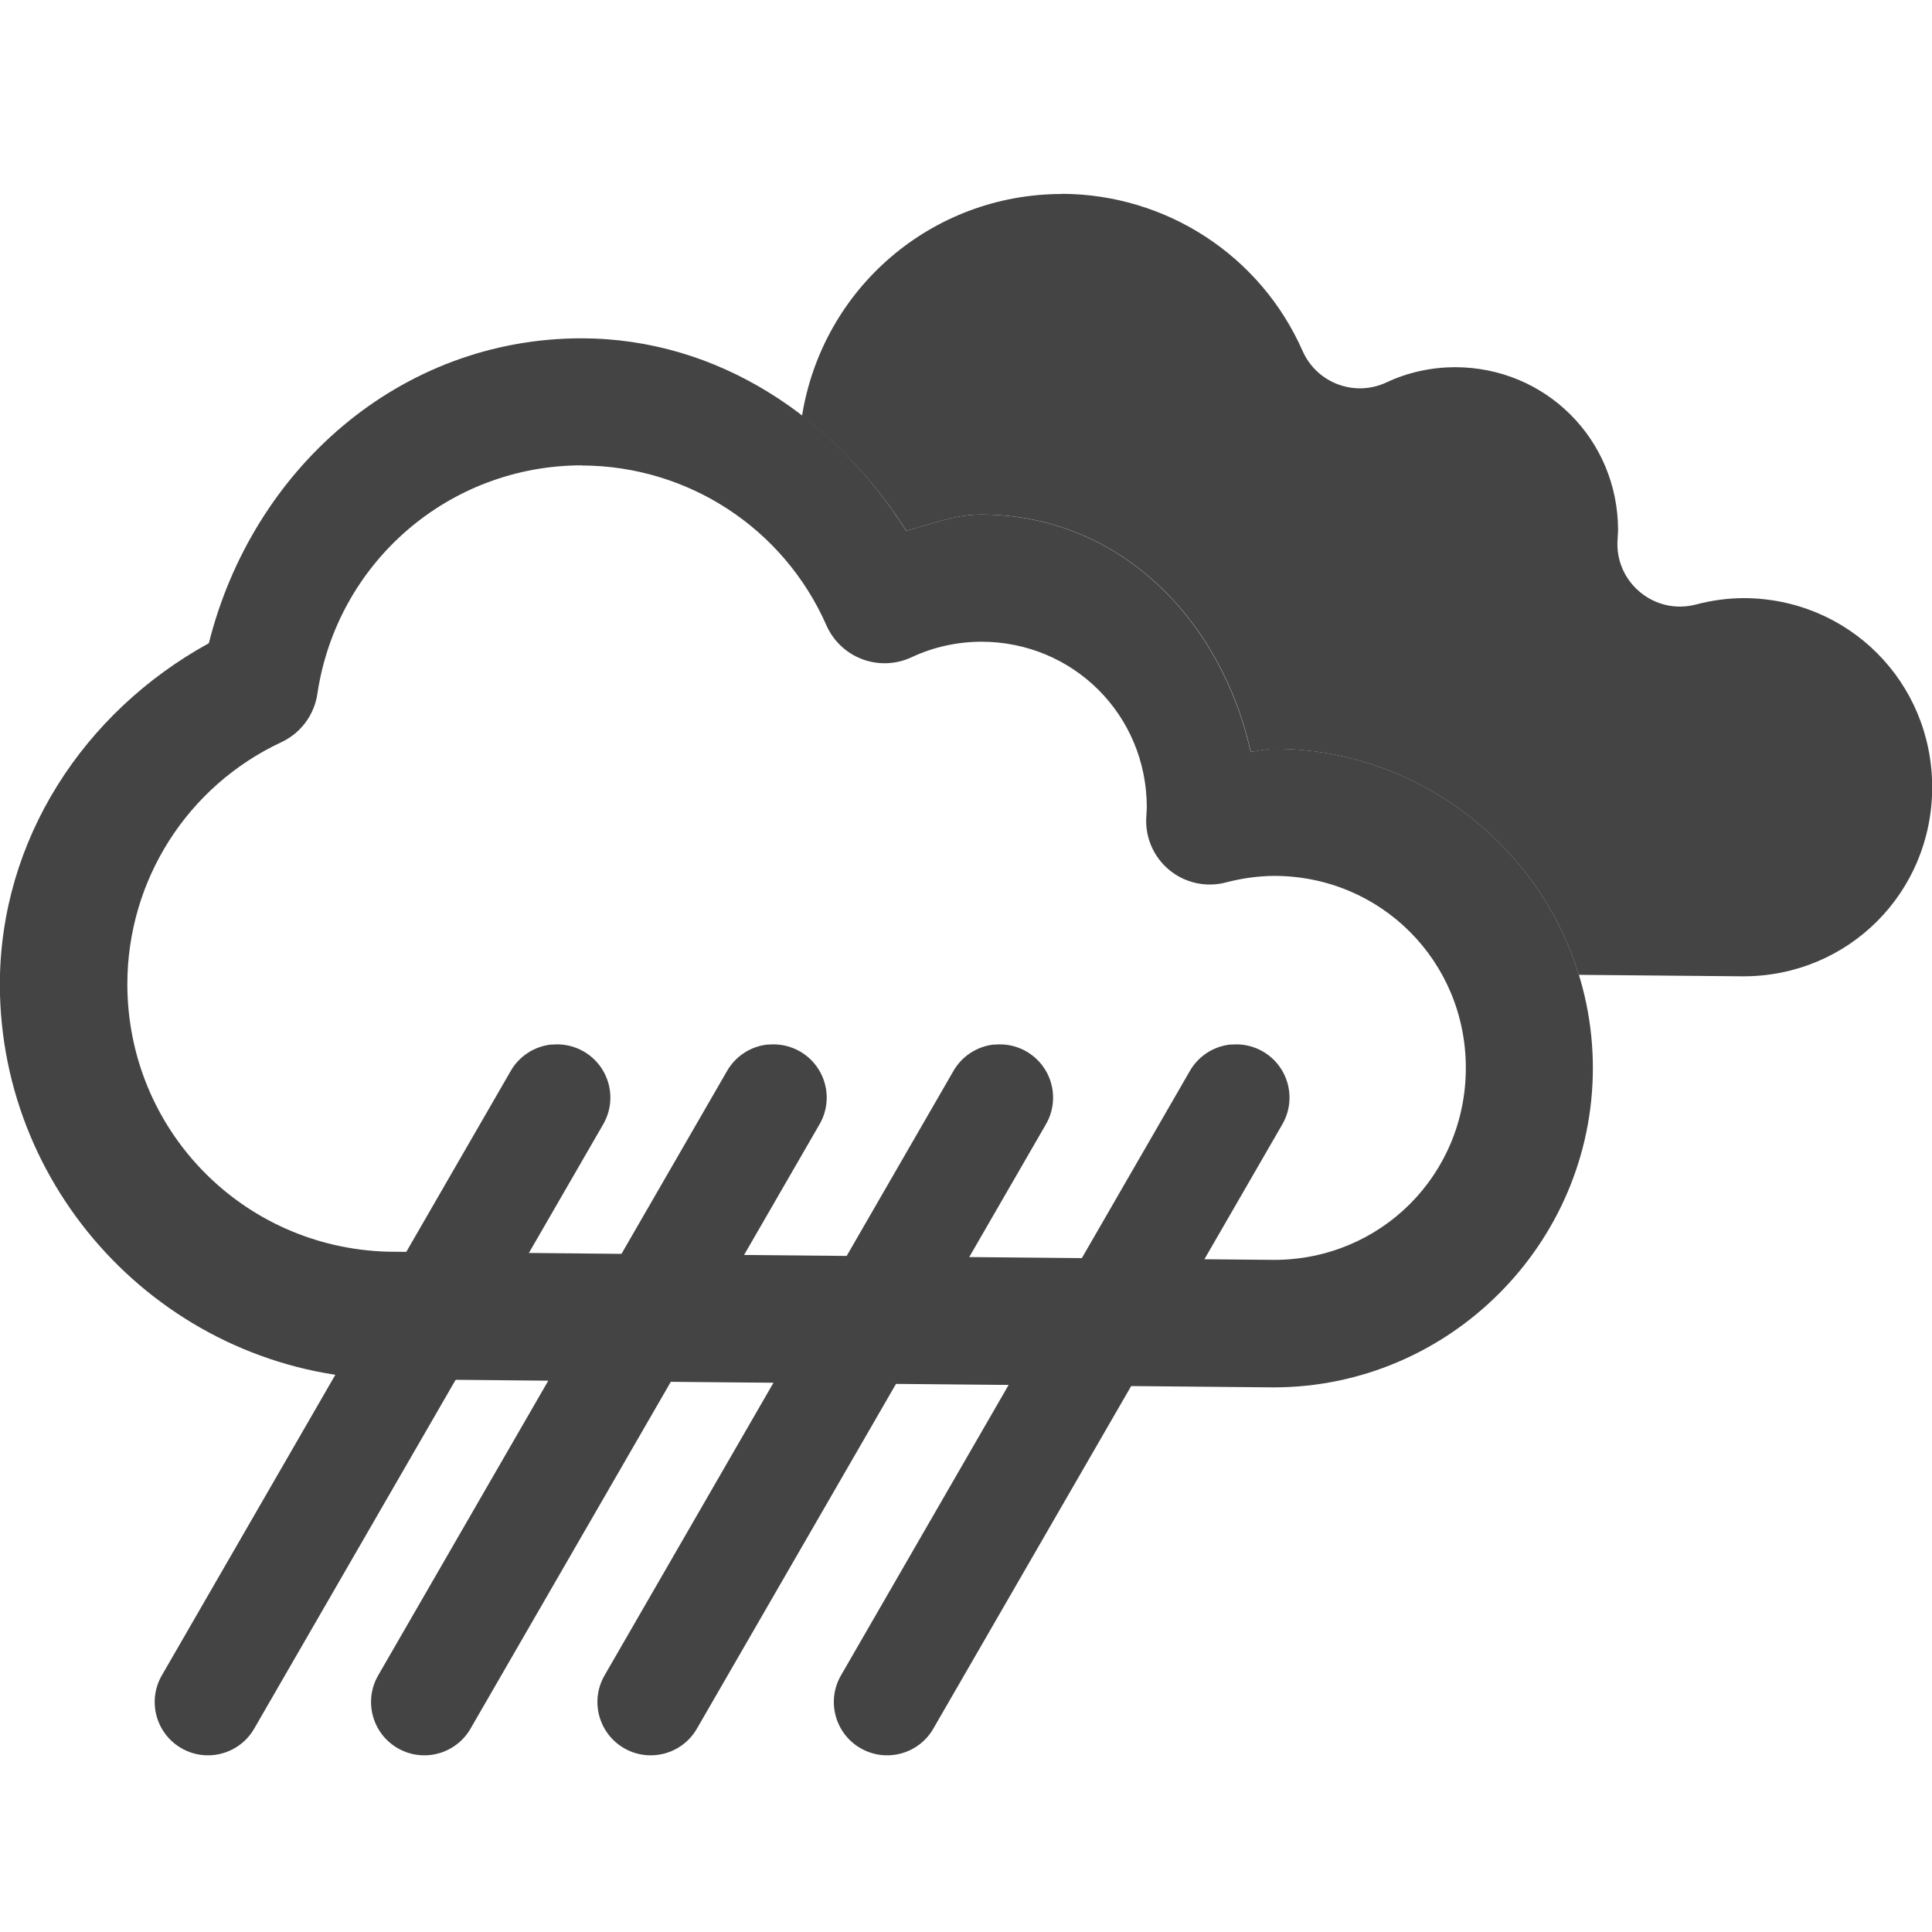
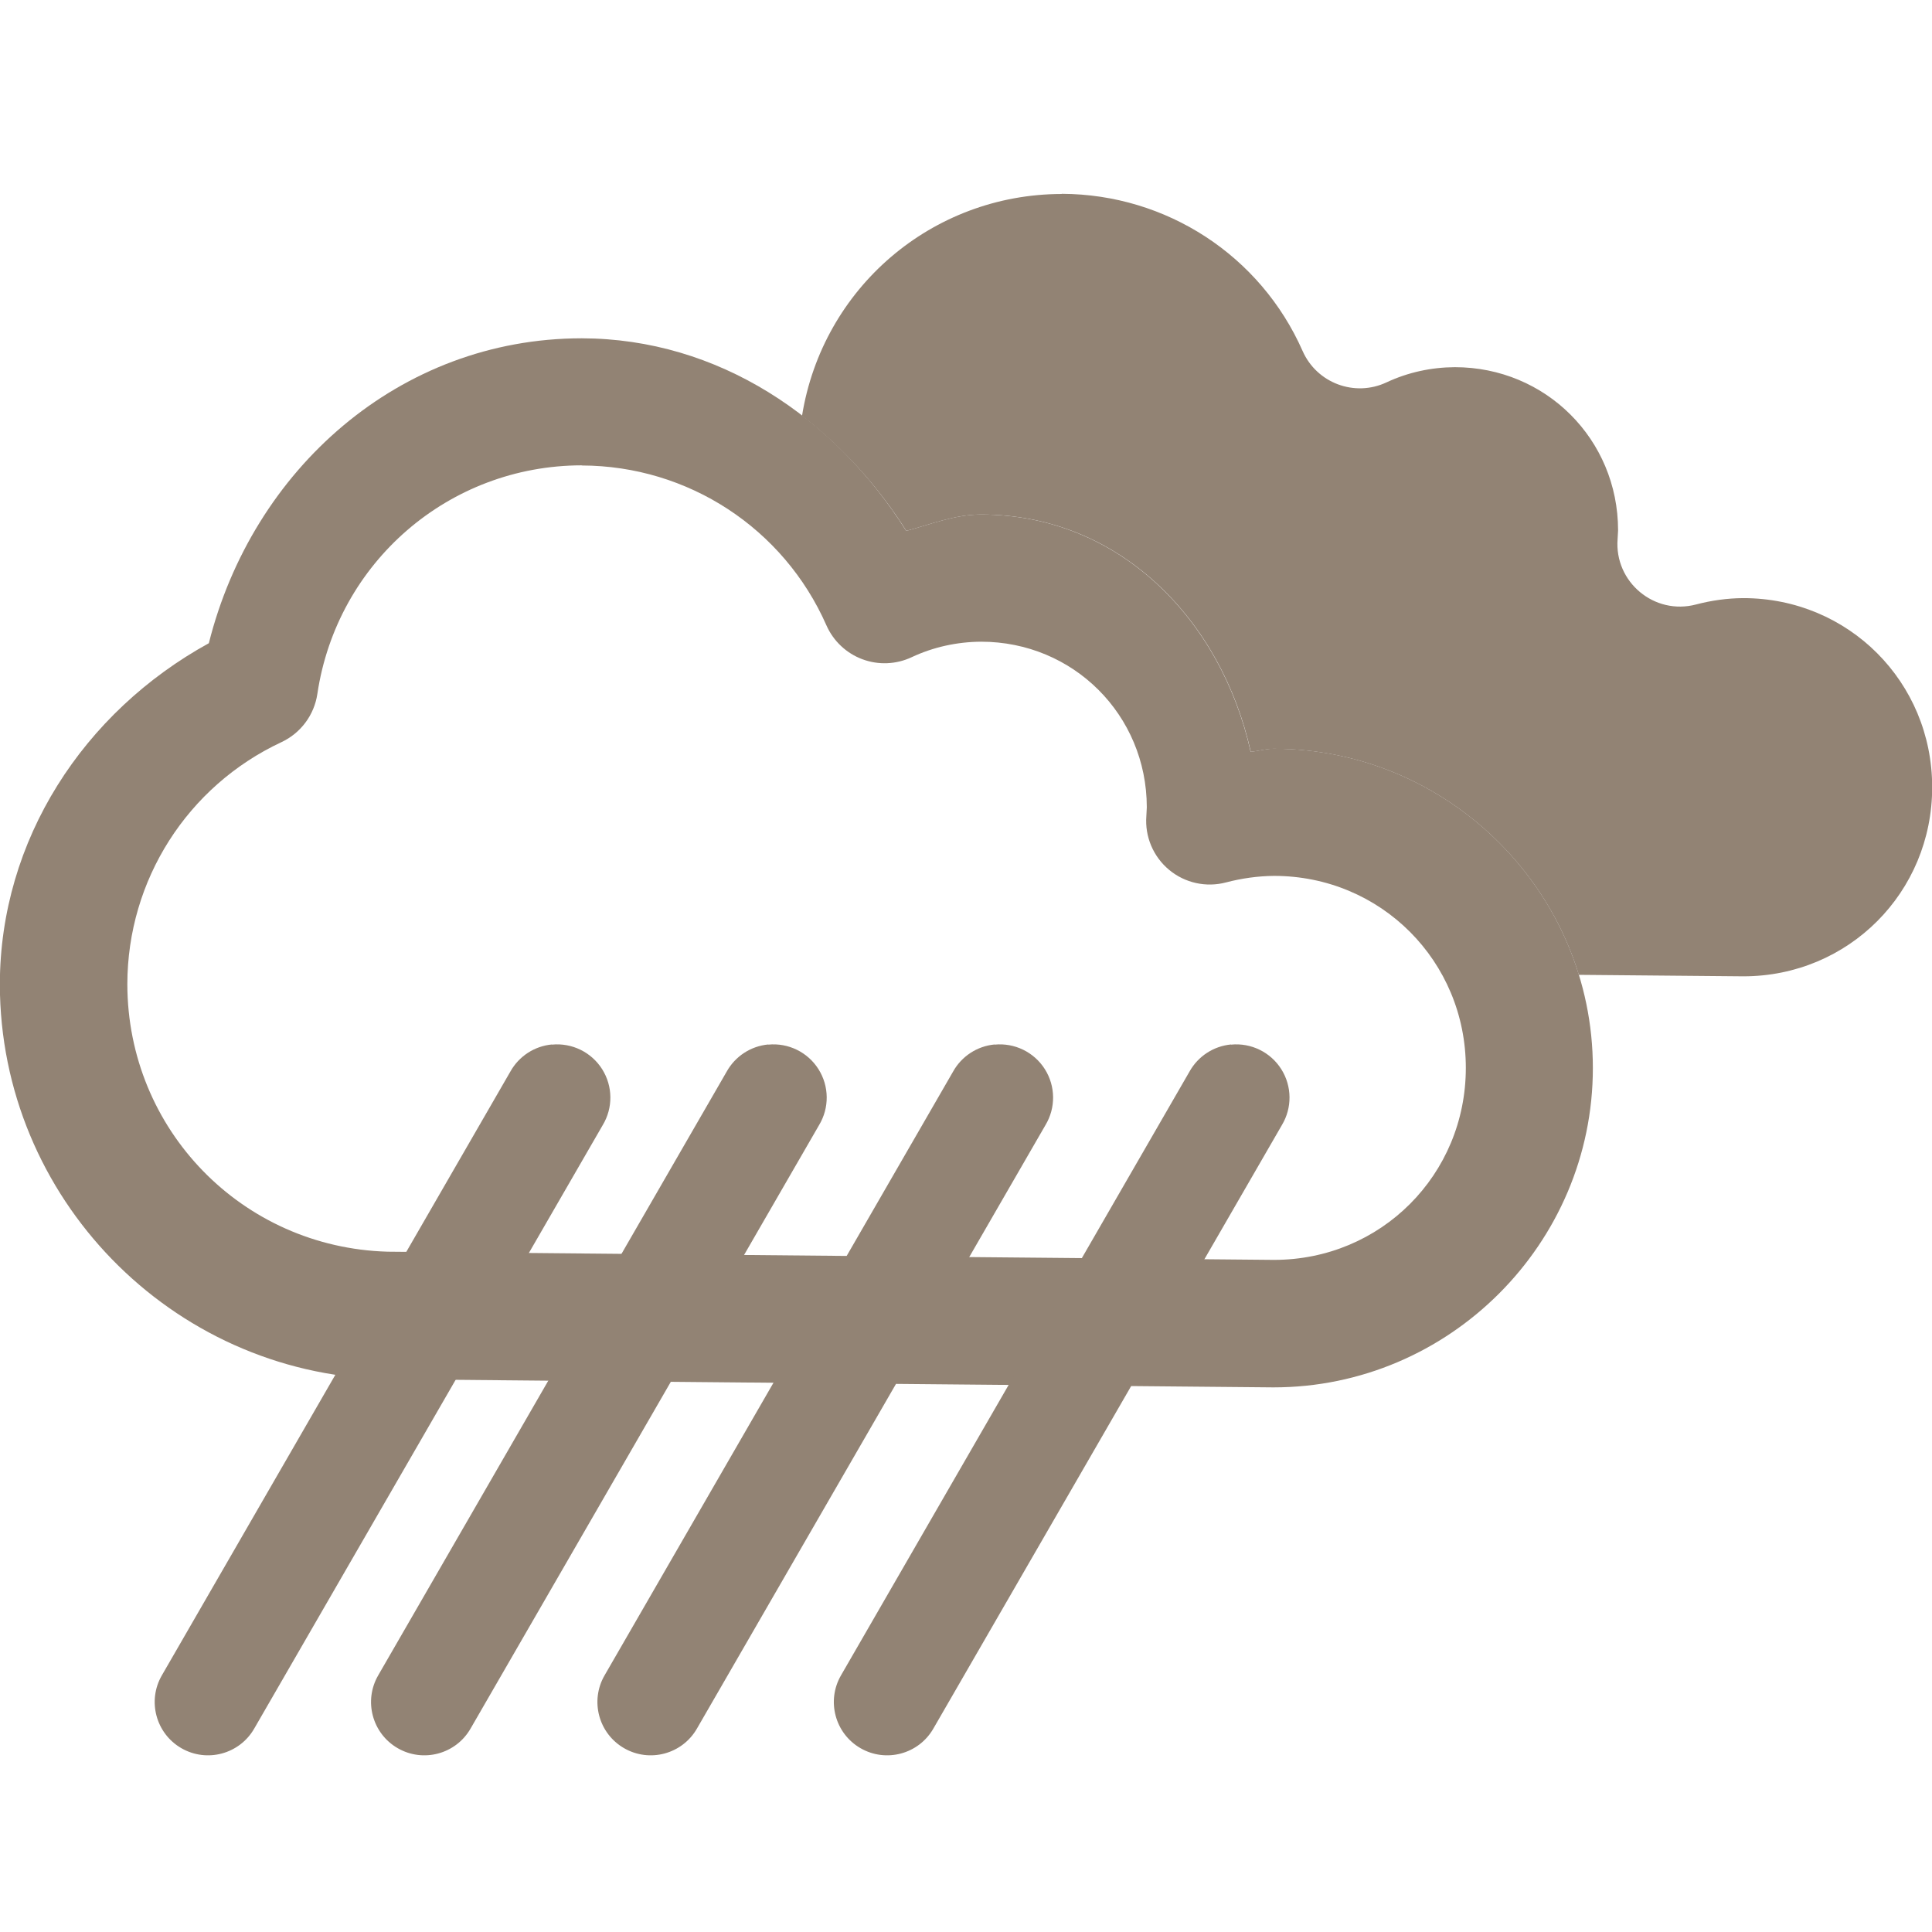
<svg xmlns="http://www.w3.org/2000/svg" width="16" height="16" viewBox="0 0 4.233 4.233" version="1.1" id="svg8">
  <defs id="defs2" />
  <g id="layer1" transform="translate(0,-284.3)">
-     <g id="g837" transform="matrix(0.3333333,0,0,0.3333387,0,189.1441)" style="fill:#444444;fill-opacity:1">
-       <g style="fill:#444444;fill-opacity:1" transform="matrix(0.9976016,0,0,0.9976016,2.3116152e-5,0.4571987)" id="g839">
-         <path style="color:#000000;font-style:normal;font-variant:normal;font-weight:normal;font-stretch:normal;font-size:medium;line-height:normal;font-family:sans-serif;font-variant-ligatures:normal;font-variant-position:normal;font-variant-caps:normal;font-variant-numeric:normal;font-variant-alternates:normal;font-feature-settings:normal;text-indent:0;text-align:start;text-decoration:none;text-decoration-line:none;text-decoration-style:solid;text-decoration-color:#000000;letter-spacing:normal;word-spacing:normal;text-transform:none;writing-mode:lr-tb;direction:ltr;text-orientation:mixed;dominant-baseline:auto;baseline-shift:baseline;text-anchor:start;white-space:normal;shape-padding:0;clip-rule:nonzero;display:inline;overflow:visible;visibility:visible;opacity:1;isolation:auto;mix-blend-mode:normal;color-interpolation:sRGB;color-interpolation-filters:linearRGB;solid-color:#000000;solid-opacity:1;vector-effect:none;fill:#444444;fill-opacity:1;fill-rule:nonzero;stroke:none;stroke-width:3.119;stroke-linecap:round;stroke-linejoin:round;stroke-miterlimit:4;stroke-dasharray:none;stroke-dashoffset:0;stroke-opacity:1;paint-order:markers stroke fill;color-rendering:auto;image-rendering:auto;shape-rendering:auto;text-rendering:auto;enable-background:accumulate" d="m 26.439,10.084 v 0.004 c -3.233,0.005 -5.954,2.341 -6.467,5.525 1.013,0.78 1.895,1.752 2.598,2.865 0.613,-0.166 1.213,-0.406 1.852,-0.408 0.002,-4e-6 0.004,-4e-6 0.006,0 3.472,-3.77e-4 5.995,2.645 6.719,5.908 0.189,-0.014 0.372,-0.073 0.562,-0.074 0.002,-4e-6 0.004,-4e-6 0.006,0 3.565,-2.47e-4 6.602,2.38 7.602,5.629 l 4.096,0.037 c 2.619,1.89e-4 4.703,-2.09 4.703,-4.709 1.97e-4,-2.619 -2.084,-4.709 -4.703,-4.709 -0.397,0.002 -0.792,0.057 -1.176,0.158 -1.038,0.275 -2.037,-0.556 -1.955,-1.627 0.005,-0.07 0.01,-0.144 0.012,-0.213 0,-0.008 4e-6,-0.01 0,-0.012 -0.003,-2.26 -1.803,-4.057 -4.064,-4.057 -0.587,0.003 -1.167,0.128 -1.699,0.377 C 33.737,15.152 32.794,14.8 32.439,14 31.39,11.62 29.046,10.095 26.445,10.084 Z" id="path818" transform="matrix(0.2645833,0,0,0.2645833,0,284.3)" />
-         <path style="color:#000000;font-style:normal;font-variant:normal;font-weight:normal;font-stretch:normal;font-size:medium;line-height:normal;font-family:sans-serif;font-variant-ligatures:normal;font-variant-position:normal;font-variant-caps:normal;font-variant-numeric:normal;font-variant-alternates:normal;font-feature-settings:normal;text-indent:0;text-align:start;text-decoration:none;text-decoration-line:none;text-decoration-style:solid;text-decoration-color:#000000;letter-spacing:normal;word-spacing:normal;text-transform:none;writing-mode:lr-tb;direction:ltr;text-orientation:mixed;dominant-baseline:auto;baseline-shift:baseline;text-anchor:start;white-space:normal;shape-padding:0;clip-rule:nonzero;display:inline;overflow:visible;visibility:visible;opacity:1;isolation:auto;mix-blend-mode:normal;color-interpolation:sRGB;color-interpolation-filters:linearRGB;solid-color:#000000;solid-opacity:1;vector-effect:none;fill:#444444;fill-opacity:1;fill-rule:nonzero;stroke:none;stroke-width:0.838;stroke-linecap:round;stroke-linejoin:round;stroke-miterlimit:4;stroke-dasharray:none;stroke-dashoffset:0;stroke-opacity:1;paint-order:markers stroke fill;color-rendering:auto;image-rendering:auto;shape-rendering:auto;text-rendering:auto;enable-background:accumulate" d="m 3.832,287.92 c -1.201,8.2e-4 -2.169,0.864 -2.456,2.009 -0.826,0.454 -1.376,1.296 -1.377,2.248 C 7.3868012e-4,293.58 1.125,294.737 2.528,294.778 a 0.419,0.419 0 0 0 0.008,0 l 5.852,0.054 a 0.419,0.419 0 0 0 0.003,0 c 1.157,9e-5 2.104,-0.947 2.104,-2.104 8.3e-5,-1.157 -0.947,-2.104 -2.104,-2.104 a 0.419,0.419 0 0 0 -0.002,0 c -0.05,2.1e-4 -0.099,0.016 -0.149,0.02 -0.192,-0.863 -0.859,-1.563 -1.778,-1.563 a 0.419,0.419 0 0 0 -0.002,0 c -0.169,5.8e-4 -0.327,0.064 -0.489,0.108 -0.471,-0.747 -1.238,-1.267 -2.138,-1.269 a 0.419,0.419 0 0 0 -0.002,0 z m 0.002,0 0.195,0.047 a 0.419,0.419 0 0 0 -0.195,-0.047 z m -0.002,0.838 h 0.002 c 0.699,0.002 1.329,0.413 1.611,1.053 a 0.419,0.419 0 0 0 0.562,0.21 c 0.143,-0.067 0.299,-0.101 0.457,-0.102 0.608,-7e-5 1.091,0.483 1.092,1.09 8e-7,5.6e-4 1e-7,8.3e-4 0,0.002 -4.563e-4,0.018 -0.002,0.038 -0.003,0.057 a 0.419,0.419 0 0 0 0.525,0.437 c 0.103,-0.027 0.209,-0.042 0.316,-0.043 0.704,-5e-5 1.264,0.562 1.264,1.265 5.13e-5,0.704 -0.56,1.265 -1.264,1.265 l -5.841,-0.054 c -0.958,-0.028 -1.713,-0.804 -1.714,-1.763 7.906e-4,-0.685 0.395,-1.304 1.015,-1.594 a 0.419,0.419 0 0 0 0.237,-0.318 c 0.129,-0.867 0.866,-1.505 1.742,-1.506 z" id="path832" />
+     <g id="g837" transform="matrix(0.3333333,0,0,0.3333387,0,189.1441)" style="fill:#928374;fill-opacity:1">
+       <g style="fill:#928374;fill-opacity:1" transform="matrix(0.9976016,0,0,0.9976016,2.3116152e-5,0.4571987)" id="g839">
+         <path style="color:#000000;font-style:normal;font-variant:normal;font-weight:normal;font-stretch:normal;font-size:medium;line-height:normal;font-family:sans-serif;font-variant-ligatures:normal;font-variant-position:normal;font-variant-caps:normal;font-variant-numeric:normal;font-variant-alternates:normal;font-feature-settings:normal;text-indent:0;text-align:start;text-decoration:none;text-decoration-line:none;text-decoration-style:solid;text-decoration-color:#000000;letter-spacing:normal;word-spacing:normal;text-transform:none;writing-mode:lr-tb;direction:ltr;text-orientation:mixed;dominant-baseline:auto;baseline-shift:baseline;text-anchor:start;white-space:normal;shape-padding:0;clip-rule:nonzero;display:inline;overflow:visible;visibility:visible;opacity:1;isolation:auto;mix-blend-mode:normal;color-interpolation:sRGB;color-interpolation-filters:linearRGB;solid-color:#000000;solid-opacity:1;vector-effect:none;fill:#928374;fill-opacity:1;fill-rule:nonzero;stroke:none;stroke-width:3.119;stroke-linecap:round;stroke-linejoin:round;stroke-miterlimit:4;stroke-dasharray:none;stroke-dashoffset:0;stroke-opacity:1;paint-order:markers stroke fill;color-rendering:auto;image-rendering:auto;shape-rendering:auto;text-rendering:auto;enable-background:accumulate" d="m 26.439,10.084 v 0.004 c -3.233,0.005 -5.954,2.341 -6.467,5.525 1.013,0.78 1.895,1.752 2.598,2.865 0.613,-0.166 1.213,-0.406 1.852,-0.408 0.002,-4e-6 0.004,-4e-6 0.006,0 3.472,-3.77e-4 5.995,2.645 6.719,5.908 0.189,-0.014 0.372,-0.073 0.562,-0.074 0.002,-4e-6 0.004,-4e-6 0.006,0 3.565,-2.47e-4 6.602,2.38 7.602,5.629 l 4.096,0.037 c 2.619,1.89e-4 4.703,-2.09 4.703,-4.709 1.97e-4,-2.619 -2.084,-4.709 -4.703,-4.709 -0.397,0.002 -0.792,0.057 -1.176,0.158 -1.038,0.275 -2.037,-0.556 -1.955,-1.627 0.005,-0.07 0.01,-0.144 0.012,-0.213 0,-0.008 4e-6,-0.01 0,-0.012 -0.003,-2.26 -1.803,-4.057 -4.064,-4.057 -0.587,0.003 -1.167,0.128 -1.699,0.377 C 33.737,15.152 32.794,14.8 32.439,14 31.39,11.62 29.046,10.095 26.445,10.084 Z" id="path818" transform="matrix(0.2645833,0,0,0.2645833,0,284.3)" />
+         <path style="color:#000000;font-style:normal;font-variant:normal;font-weight:normal;font-stretch:normal;font-size:medium;line-height:normal;font-family:sans-serif;font-variant-ligatures:normal;font-variant-position:normal;font-variant-caps:normal;font-variant-numeric:normal;font-variant-alternates:normal;font-feature-settings:normal;text-indent:0;text-align:start;text-decoration:none;text-decoration-line:none;text-decoration-style:solid;text-decoration-color:#000000;letter-spacing:normal;word-spacing:normal;text-transform:none;writing-mode:lr-tb;direction:ltr;text-orientation:mixed;dominant-baseline:auto;baseline-shift:baseline;text-anchor:start;white-space:normal;shape-padding:0;clip-rule:nonzero;display:inline;overflow:visible;visibility:visible;opacity:1;isolation:auto;mix-blend-mode:normal;color-interpolation:sRGB;color-interpolation-filters:linearRGB;solid-color:#000000;solid-opacity:1;vector-effect:none;fill:#928374;fill-opacity:1;fill-rule:nonzero;stroke:none;stroke-width:0.838;stroke-linecap:round;stroke-linejoin:round;stroke-miterlimit:4;stroke-dasharray:none;stroke-dashoffset:0;stroke-opacity:1;paint-order:markers stroke fill;color-rendering:auto;image-rendering:auto;shape-rendering:auto;text-rendering:auto;enable-background:accumulate" d="m 3.832,287.92 c -1.201,8.2e-4 -2.169,0.864 -2.456,2.009 -0.826,0.454 -1.376,1.296 -1.377,2.248 C 7.3868012e-4,293.58 1.125,294.737 2.528,294.778 a 0.419,0.419 0 0 0 0.008,0 l 5.852,0.054 a 0.419,0.419 0 0 0 0.003,0 c 1.157,9e-5 2.104,-0.947 2.104,-2.104 8.3e-5,-1.157 -0.947,-2.104 -2.104,-2.104 a 0.419,0.419 0 0 0 -0.002,0 c -0.05,2.1e-4 -0.099,0.016 -0.149,0.02 -0.192,-0.863 -0.859,-1.563 -1.778,-1.563 a 0.419,0.419 0 0 0 -0.002,0 c -0.169,5.8e-4 -0.327,0.064 -0.489,0.108 -0.471,-0.747 -1.238,-1.267 -2.138,-1.269 a 0.419,0.419 0 0 0 -0.002,0 z m 0.002,0 0.195,0.047 a 0.419,0.419 0 0 0 -0.195,-0.047 z m -0.002,0.838 h 0.002 c 0.699,0.002 1.329,0.413 1.611,1.053 a 0.419,0.419 0 0 0 0.562,0.21 c 0.143,-0.067 0.299,-0.101 0.457,-0.102 0.608,-7e-5 1.091,0.483 1.092,1.09 8e-7,5.6e-4 1e-7,8.3e-4 0,0.002 -4.563e-4,0.018 -0.002,0.038 -0.003,0.057 a 0.419,0.419 0 0 0 0.525,0.437 c 0.103,-0.027 0.209,-0.042 0.316,-0.043 0.704,-5e-5 1.264,0.562 1.264,1.265 5.13e-5,0.704 -0.56,1.265 -1.264,1.265 l -5.841,-0.054 c -0.958,-0.028 -1.713,-0.804 -1.714,-1.763 7.906e-4,-0.685 0.395,-1.304 1.015,-1.594 a 0.419,0.419 0 0 0 0.237,-0.318 c 0.129,-0.867 0.866,-1.505 1.742,-1.506 z" id="path832" />
      </g>
-       <g style="fill:#444444;fill-opacity:1" transform="translate(-1.610276,0.08022079)" id="g839-3">
-         <path id="path829" d="m 5.238,292.248 a 0.35,0.35 0 0 0 -0.273,0.178 l -2.291,3.969 a 0.35,0.35 0 1 0 0.607,0.35 l 2.291,-3.967 a 0.35,0.35 0 0 0 -0.334,-0.529 z" style="color:#000000;font-style:normal;font-variant:normal;font-weight:normal;font-stretch:normal;font-size:medium;line-height:normal;font-family:sans-serif;font-variant-ligatures:normal;font-variant-position:normal;font-variant-caps:normal;font-variant-numeric:normal;font-variant-alternates:normal;font-feature-settings:normal;text-indent:0;text-align:start;text-decoration:none;text-decoration-line:none;text-decoration-style:solid;text-decoration-color:#000000;letter-spacing:normal;word-spacing:normal;text-transform:none;writing-mode:lr-tb;direction:ltr;text-orientation:mixed;dominant-baseline:auto;baseline-shift:baseline;text-anchor:start;white-space:normal;shape-padding:0;clip-rule:nonzero;display:inline;overflow:visible;visibility:visible;opacity:1;isolation:auto;mix-blend-mode:normal;color-interpolation:sRGB;color-interpolation-filters:linearRGB;solid-color:#000000;solid-opacity:1;vector-effect:none;fill:#444444;fill-opacity:1;fill-rule:nonzero;stroke:none;stroke-width:0.7;stroke-linecap:round;stroke-linejoin:round;stroke-miterlimit:4;stroke-dasharray:none;stroke-dashoffset:0;stroke-opacity:1;color-rendering:auto;image-rendering:auto;shape-rendering:auto;text-rendering:auto;enable-background:accumulate" />
-         <path id="path831" d="m 6.66,292.248 a 0.35,0.35 0 0 0 -0.273,0.178 l -2.291,3.969 a 0.35,0.35 0 1 0 0.607,0.35 l 2.291,-3.967 a 0.35,0.35 0 0 0 -0.334,-0.529 z" style="color:#000000;font-style:normal;font-variant:normal;font-weight:normal;font-stretch:normal;font-size:medium;line-height:normal;font-family:sans-serif;font-variant-ligatures:normal;font-variant-position:normal;font-variant-caps:normal;font-variant-numeric:normal;font-variant-alternates:normal;font-feature-settings:normal;text-indent:0;text-align:start;text-decoration:none;text-decoration-line:none;text-decoration-style:solid;text-decoration-color:#000000;letter-spacing:normal;word-spacing:normal;text-transform:none;writing-mode:lr-tb;direction:ltr;text-orientation:mixed;dominant-baseline:auto;baseline-shift:baseline;text-anchor:start;white-space:normal;shape-padding:0;clip-rule:nonzero;display:inline;overflow:visible;visibility:visible;opacity:1;isolation:auto;mix-blend-mode:normal;color-interpolation:sRGB;color-interpolation-filters:linearRGB;solid-color:#000000;solid-opacity:1;vector-effect:none;fill:#444444;fill-opacity:1;fill-rule:nonzero;stroke:none;stroke-width:0.7;stroke-linecap:round;stroke-linejoin:round;stroke-miterlimit:4;stroke-dasharray:none;stroke-dashoffset:0;stroke-opacity:1;color-rendering:auto;image-rendering:auto;shape-rendering:auto;text-rendering:auto;enable-background:accumulate" />
-         <path id="path833" d="m 8.148,292.248 a 0.35,0.35 0 0 0 -0.273,0.178 l -2.291,3.969 a 0.35,0.35 0 1 0 0.607,0.35 l 2.291,-3.967 a 0.35,0.35 0 0 0 -0.334,-0.529 z" style="color:#000000;font-style:normal;font-variant:normal;font-weight:normal;font-stretch:normal;font-size:medium;line-height:normal;font-family:sans-serif;font-variant-ligatures:normal;font-variant-position:normal;font-variant-caps:normal;font-variant-numeric:normal;font-variant-alternates:normal;font-feature-settings:normal;text-indent:0;text-align:start;text-decoration:none;text-decoration-line:none;text-decoration-style:solid;text-decoration-color:#000000;letter-spacing:normal;word-spacing:normal;text-transform:none;writing-mode:lr-tb;direction:ltr;text-orientation:mixed;dominant-baseline:auto;baseline-shift:baseline;text-anchor:start;white-space:normal;shape-padding:0;clip-rule:nonzero;display:inline;overflow:visible;visibility:visible;opacity:1;isolation:auto;mix-blend-mode:normal;color-interpolation:sRGB;color-interpolation-filters:linearRGB;solid-color:#000000;solid-opacity:1;vector-effect:none;fill:#444444;fill-opacity:1;fill-rule:nonzero;stroke:none;stroke-width:0.7;stroke-linecap:round;stroke-linejoin:round;stroke-miterlimit:4;stroke-dasharray:none;stroke-dashoffset:0;stroke-opacity:1;color-rendering:auto;image-rendering:auto;shape-rendering:auto;text-rendering:auto;enable-background:accumulate" />
-         <path style="color:#000000;font-style:normal;font-variant:normal;font-weight:normal;font-stretch:normal;font-size:medium;line-height:normal;font-family:sans-serif;font-variant-ligatures:normal;font-variant-position:normal;font-variant-caps:normal;font-variant-numeric:normal;font-variant-alternates:normal;font-feature-settings:normal;text-indent:0;text-align:start;text-decoration:none;text-decoration-line:none;text-decoration-style:solid;text-decoration-color:#000000;letter-spacing:normal;word-spacing:normal;text-transform:none;writing-mode:lr-tb;direction:ltr;text-orientation:mixed;dominant-baseline:auto;baseline-shift:baseline;text-anchor:start;white-space:normal;shape-padding:0;clip-rule:nonzero;display:inline;overflow:visible;visibility:visible;opacity:1;isolation:auto;mix-blend-mode:normal;color-interpolation:sRGB;color-interpolation-filters:linearRGB;solid-color:#000000;solid-opacity:1;vector-effect:none;fill:#444444;fill-opacity:1;fill-rule:nonzero;stroke:none;stroke-width:0.7;stroke-linecap:round;stroke-linejoin:round;stroke-miterlimit:4;stroke-dasharray:none;stroke-dashoffset:0;stroke-opacity:1;color-rendering:auto;image-rendering:auto;shape-rendering:auto;text-rendering:auto;enable-background:accumulate" d="m 9.702,292.248 a 0.35,0.35 0 0 0 -0.273,0.178 l -2.291,3.969 a 0.35,0.35 0 1 0 0.607,0.35 l 2.291,-3.967 a 0.35,0.35 0 0 0 -0.334,-0.529 z" id="path825" />
+       <g style="fill:#928374;fill-opacity:1" transform="translate(-1.610276,0.08022079)" id="g839-3">
+         <path id="path829" d="m 5.238,292.248 a 0.35,0.35 0 0 0 -0.273,0.178 l -2.291,3.969 a 0.35,0.35 0 1 0 0.607,0.35 l 2.291,-3.967 a 0.35,0.35 0 0 0 -0.334,-0.529 z" style="color:#000000;font-style:normal;font-variant:normal;font-weight:normal;font-stretch:normal;font-size:medium;line-height:normal;font-family:sans-serif;font-variant-ligatures:normal;font-variant-position:normal;font-variant-caps:normal;font-variant-numeric:normal;font-variant-alternates:normal;font-feature-settings:normal;text-indent:0;text-align:start;text-decoration:none;text-decoration-line:none;text-decoration-style:solid;text-decoration-color:#000000;letter-spacing:normal;word-spacing:normal;text-transform:none;writing-mode:lr-tb;direction:ltr;text-orientation:mixed;dominant-baseline:auto;baseline-shift:baseline;text-anchor:start;white-space:normal;shape-padding:0;clip-rule:nonzero;display:inline;overflow:visible;visibility:visible;opacity:1;isolation:auto;mix-blend-mode:normal;color-interpolation:sRGB;color-interpolation-filters:linearRGB;solid-color:#000000;solid-opacity:1;vector-effect:none;fill:#928374;fill-opacity:1;fill-rule:nonzero;stroke:none;stroke-width:0.7;stroke-linecap:round;stroke-linejoin:round;stroke-miterlimit:4;stroke-dasharray:none;stroke-dashoffset:0;stroke-opacity:1;color-rendering:auto;image-rendering:auto;shape-rendering:auto;text-rendering:auto;enable-background:accumulate" />
+         <path id="path831" d="m 6.66,292.248 a 0.35,0.35 0 0 0 -0.273,0.178 l -2.291,3.969 a 0.35,0.35 0 1 0 0.607,0.35 l 2.291,-3.967 a 0.35,0.35 0 0 0 -0.334,-0.529 z" style="color:#000000;font-style:normal;font-variant:normal;font-weight:normal;font-stretch:normal;font-size:medium;line-height:normal;font-family:sans-serif;font-variant-ligatures:normal;font-variant-position:normal;font-variant-caps:normal;font-variant-numeric:normal;font-variant-alternates:normal;font-feature-settings:normal;text-indent:0;text-align:start;text-decoration:none;text-decoration-line:none;text-decoration-style:solid;text-decoration-color:#000000;letter-spacing:normal;word-spacing:normal;text-transform:none;writing-mode:lr-tb;direction:ltr;text-orientation:mixed;dominant-baseline:auto;baseline-shift:baseline;text-anchor:start;white-space:normal;shape-padding:0;clip-rule:nonzero;display:inline;overflow:visible;visibility:visible;opacity:1;isolation:auto;mix-blend-mode:normal;color-interpolation:sRGB;color-interpolation-filters:linearRGB;solid-color:#000000;solid-opacity:1;vector-effect:none;fill:#928374;fill-opacity:1;fill-rule:nonzero;stroke:none;stroke-width:0.7;stroke-linecap:round;stroke-linejoin:round;stroke-miterlimit:4;stroke-dasharray:none;stroke-dashoffset:0;stroke-opacity:1;color-rendering:auto;image-rendering:auto;shape-rendering:auto;text-rendering:auto;enable-background:accumulate" />
+         <path id="path833" d="m 8.148,292.248 a 0.35,0.35 0 0 0 -0.273,0.178 l -2.291,3.969 a 0.35,0.35 0 1 0 0.607,0.35 l 2.291,-3.967 a 0.35,0.35 0 0 0 -0.334,-0.529 z" style="color:#000000;font-style:normal;font-variant:normal;font-weight:normal;font-stretch:normal;font-size:medium;line-height:normal;font-family:sans-serif;font-variant-ligatures:normal;font-variant-position:normal;font-variant-caps:normal;font-variant-numeric:normal;font-variant-alternates:normal;font-feature-settings:normal;text-indent:0;text-align:start;text-decoration:none;text-decoration-line:none;text-decoration-style:solid;text-decoration-color:#000000;letter-spacing:normal;word-spacing:normal;text-transform:none;writing-mode:lr-tb;direction:ltr;text-orientation:mixed;dominant-baseline:auto;baseline-shift:baseline;text-anchor:start;white-space:normal;shape-padding:0;clip-rule:nonzero;display:inline;overflow:visible;visibility:visible;opacity:1;isolation:auto;mix-blend-mode:normal;color-interpolation:sRGB;color-interpolation-filters:linearRGB;solid-color:#000000;solid-opacity:1;vector-effect:none;fill:#928374;fill-opacity:1;fill-rule:nonzero;stroke:none;stroke-width:0.7;stroke-linecap:round;stroke-linejoin:round;stroke-miterlimit:4;stroke-dasharray:none;stroke-dashoffset:0;stroke-opacity:1;color-rendering:auto;image-rendering:auto;shape-rendering:auto;text-rendering:auto;enable-background:accumulate" />
+         <path style="color:#000000;font-style:normal;font-variant:normal;font-weight:normal;font-stretch:normal;font-size:medium;line-height:normal;font-family:sans-serif;font-variant-ligatures:normal;font-variant-position:normal;font-variant-caps:normal;font-variant-numeric:normal;font-variant-alternates:normal;font-feature-settings:normal;text-indent:0;text-align:start;text-decoration:none;text-decoration-line:none;text-decoration-style:solid;text-decoration-color:#000000;letter-spacing:normal;word-spacing:normal;text-transform:none;writing-mode:lr-tb;direction:ltr;text-orientation:mixed;dominant-baseline:auto;baseline-shift:baseline;text-anchor:start;white-space:normal;shape-padding:0;clip-rule:nonzero;display:inline;overflow:visible;visibility:visible;opacity:1;isolation:auto;mix-blend-mode:normal;color-interpolation:sRGB;color-interpolation-filters:linearRGB;solid-color:#000000;solid-opacity:1;vector-effect:none;fill:#928374;fill-opacity:1;fill-rule:nonzero;stroke:none;stroke-width:0.7;stroke-linecap:round;stroke-linejoin:round;stroke-miterlimit:4;stroke-dasharray:none;stroke-dashoffset:0;stroke-opacity:1;color-rendering:auto;image-rendering:auto;shape-rendering:auto;text-rendering:auto;enable-background:accumulate" d="m 9.702,292.248 a 0.35,0.35 0 0 0 -0.273,0.178 l -2.291,3.969 a 0.35,0.35 0 1 0 0.607,0.35 l 2.291,-3.967 a 0.35,0.35 0 0 0 -0.334,-0.529 z" id="path825" />
      </g>
    </g>
  </g>
</svg>
